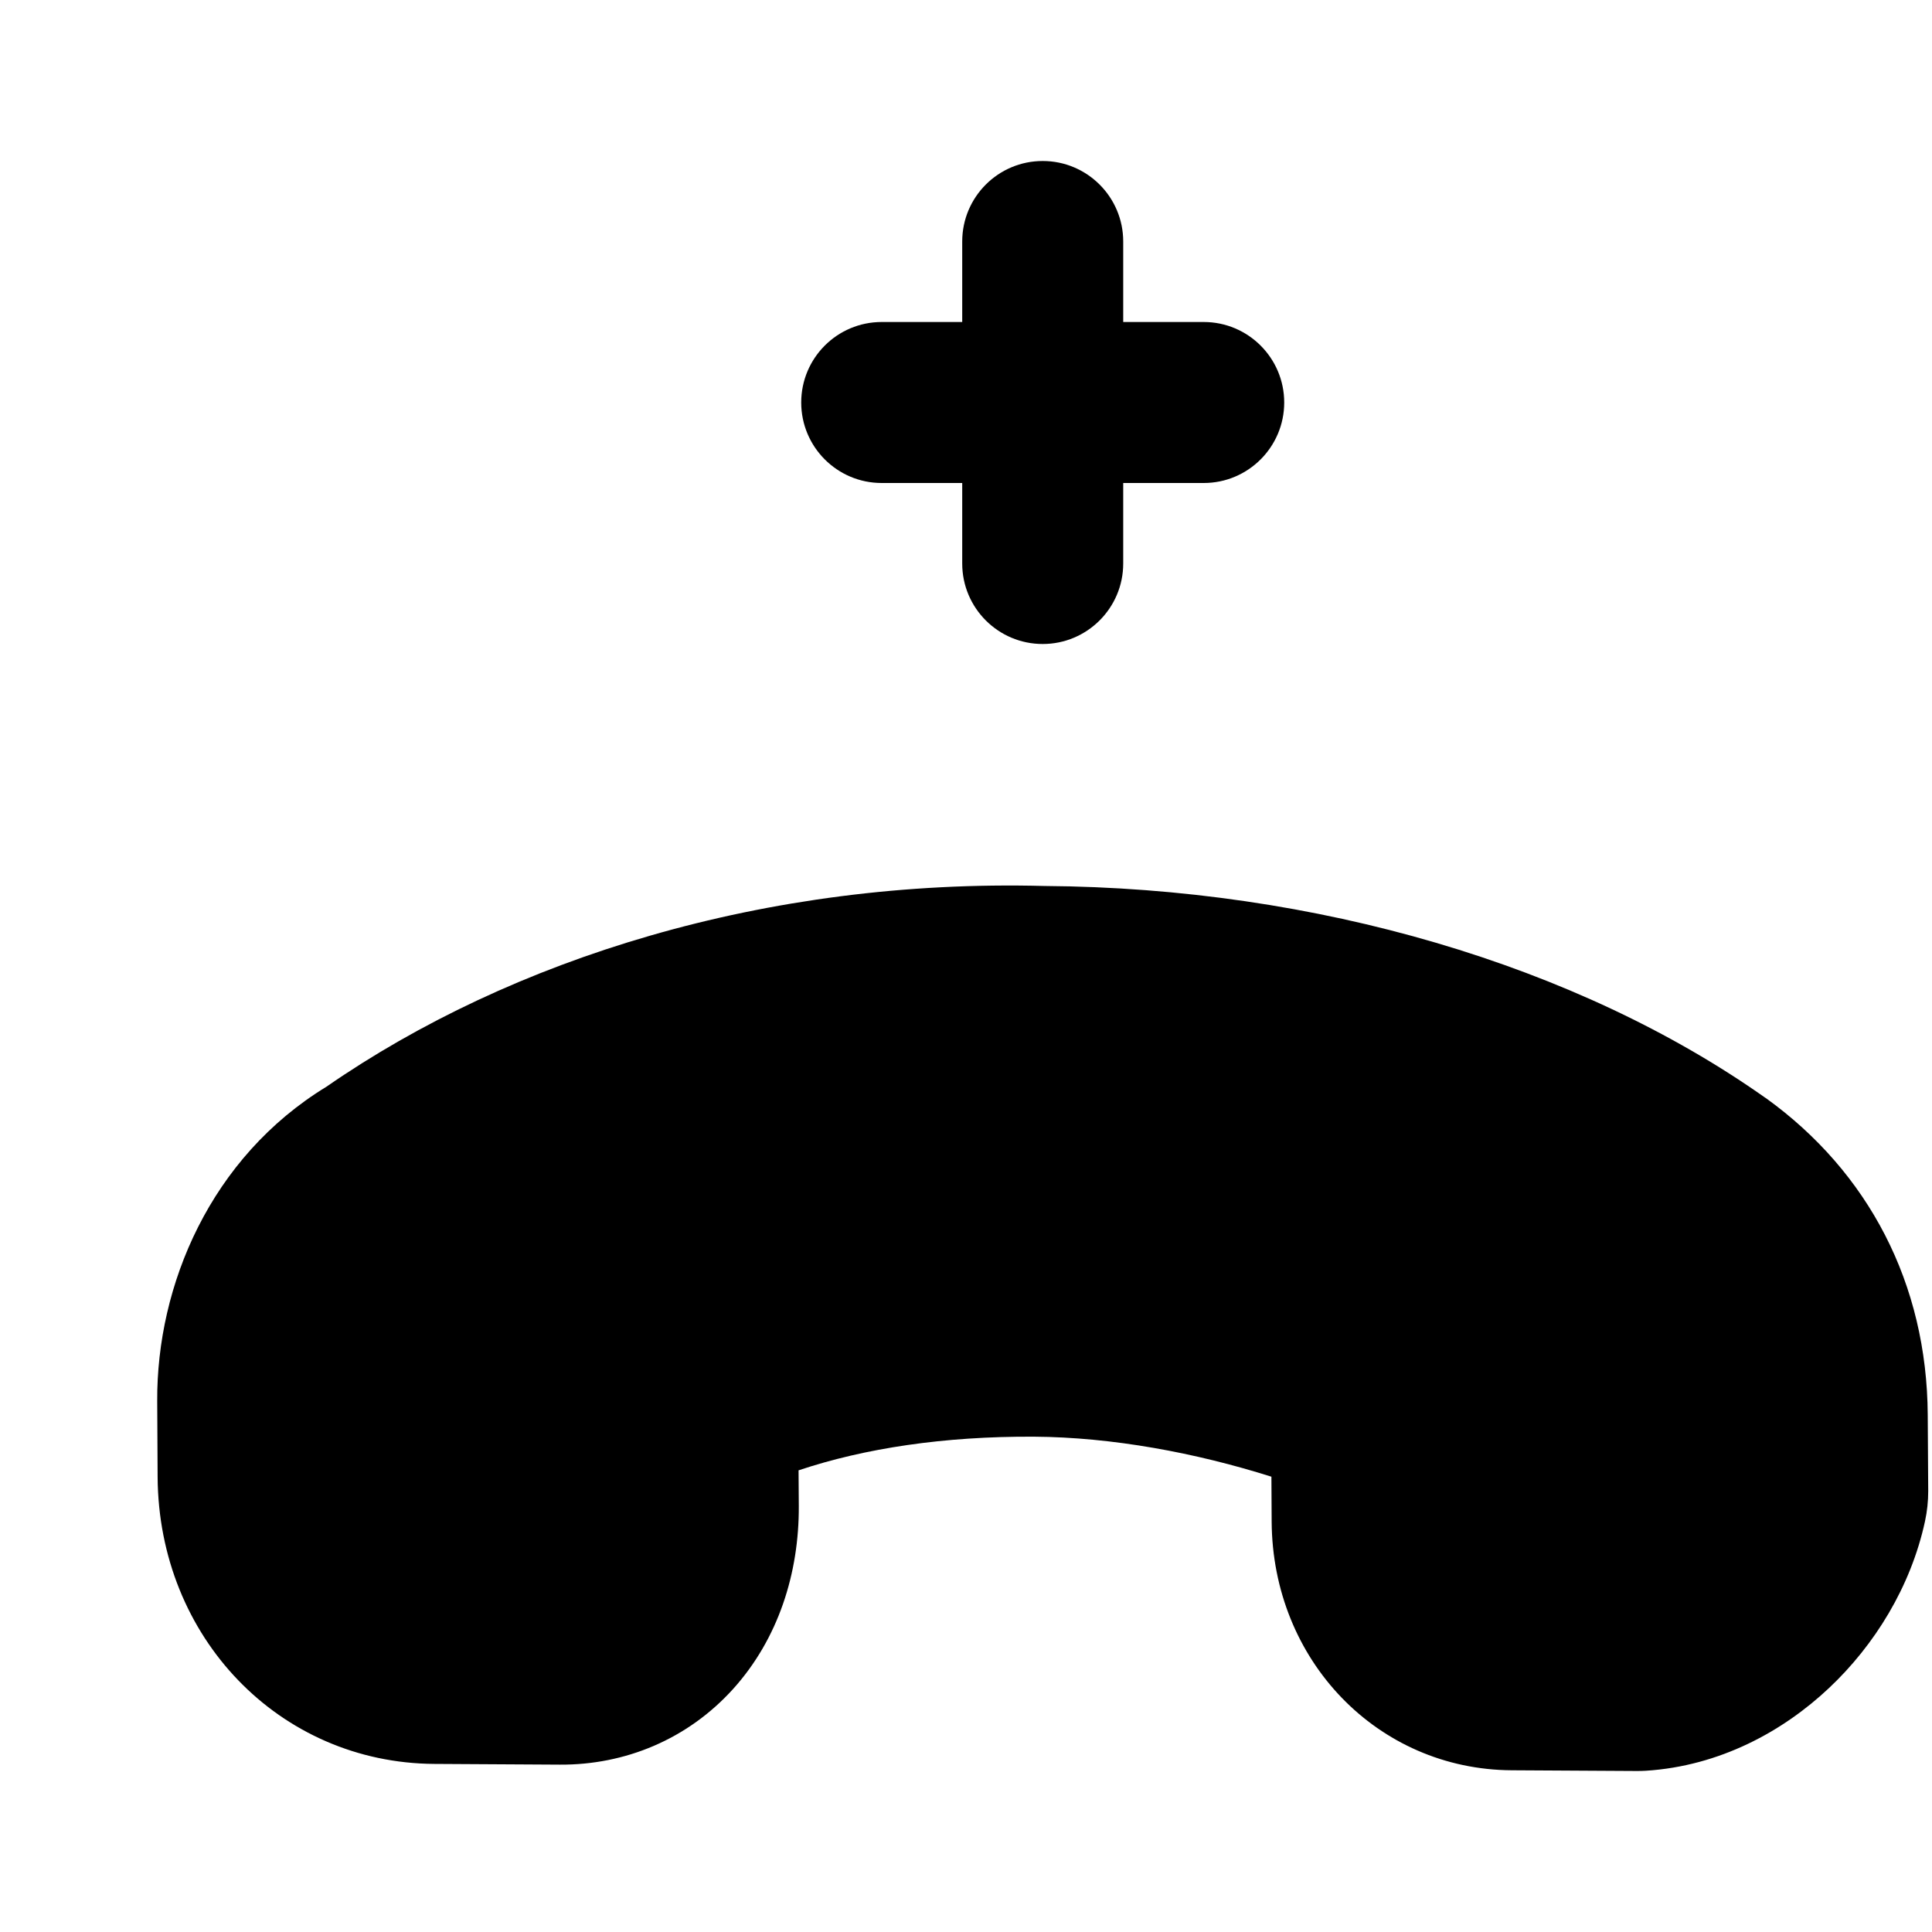
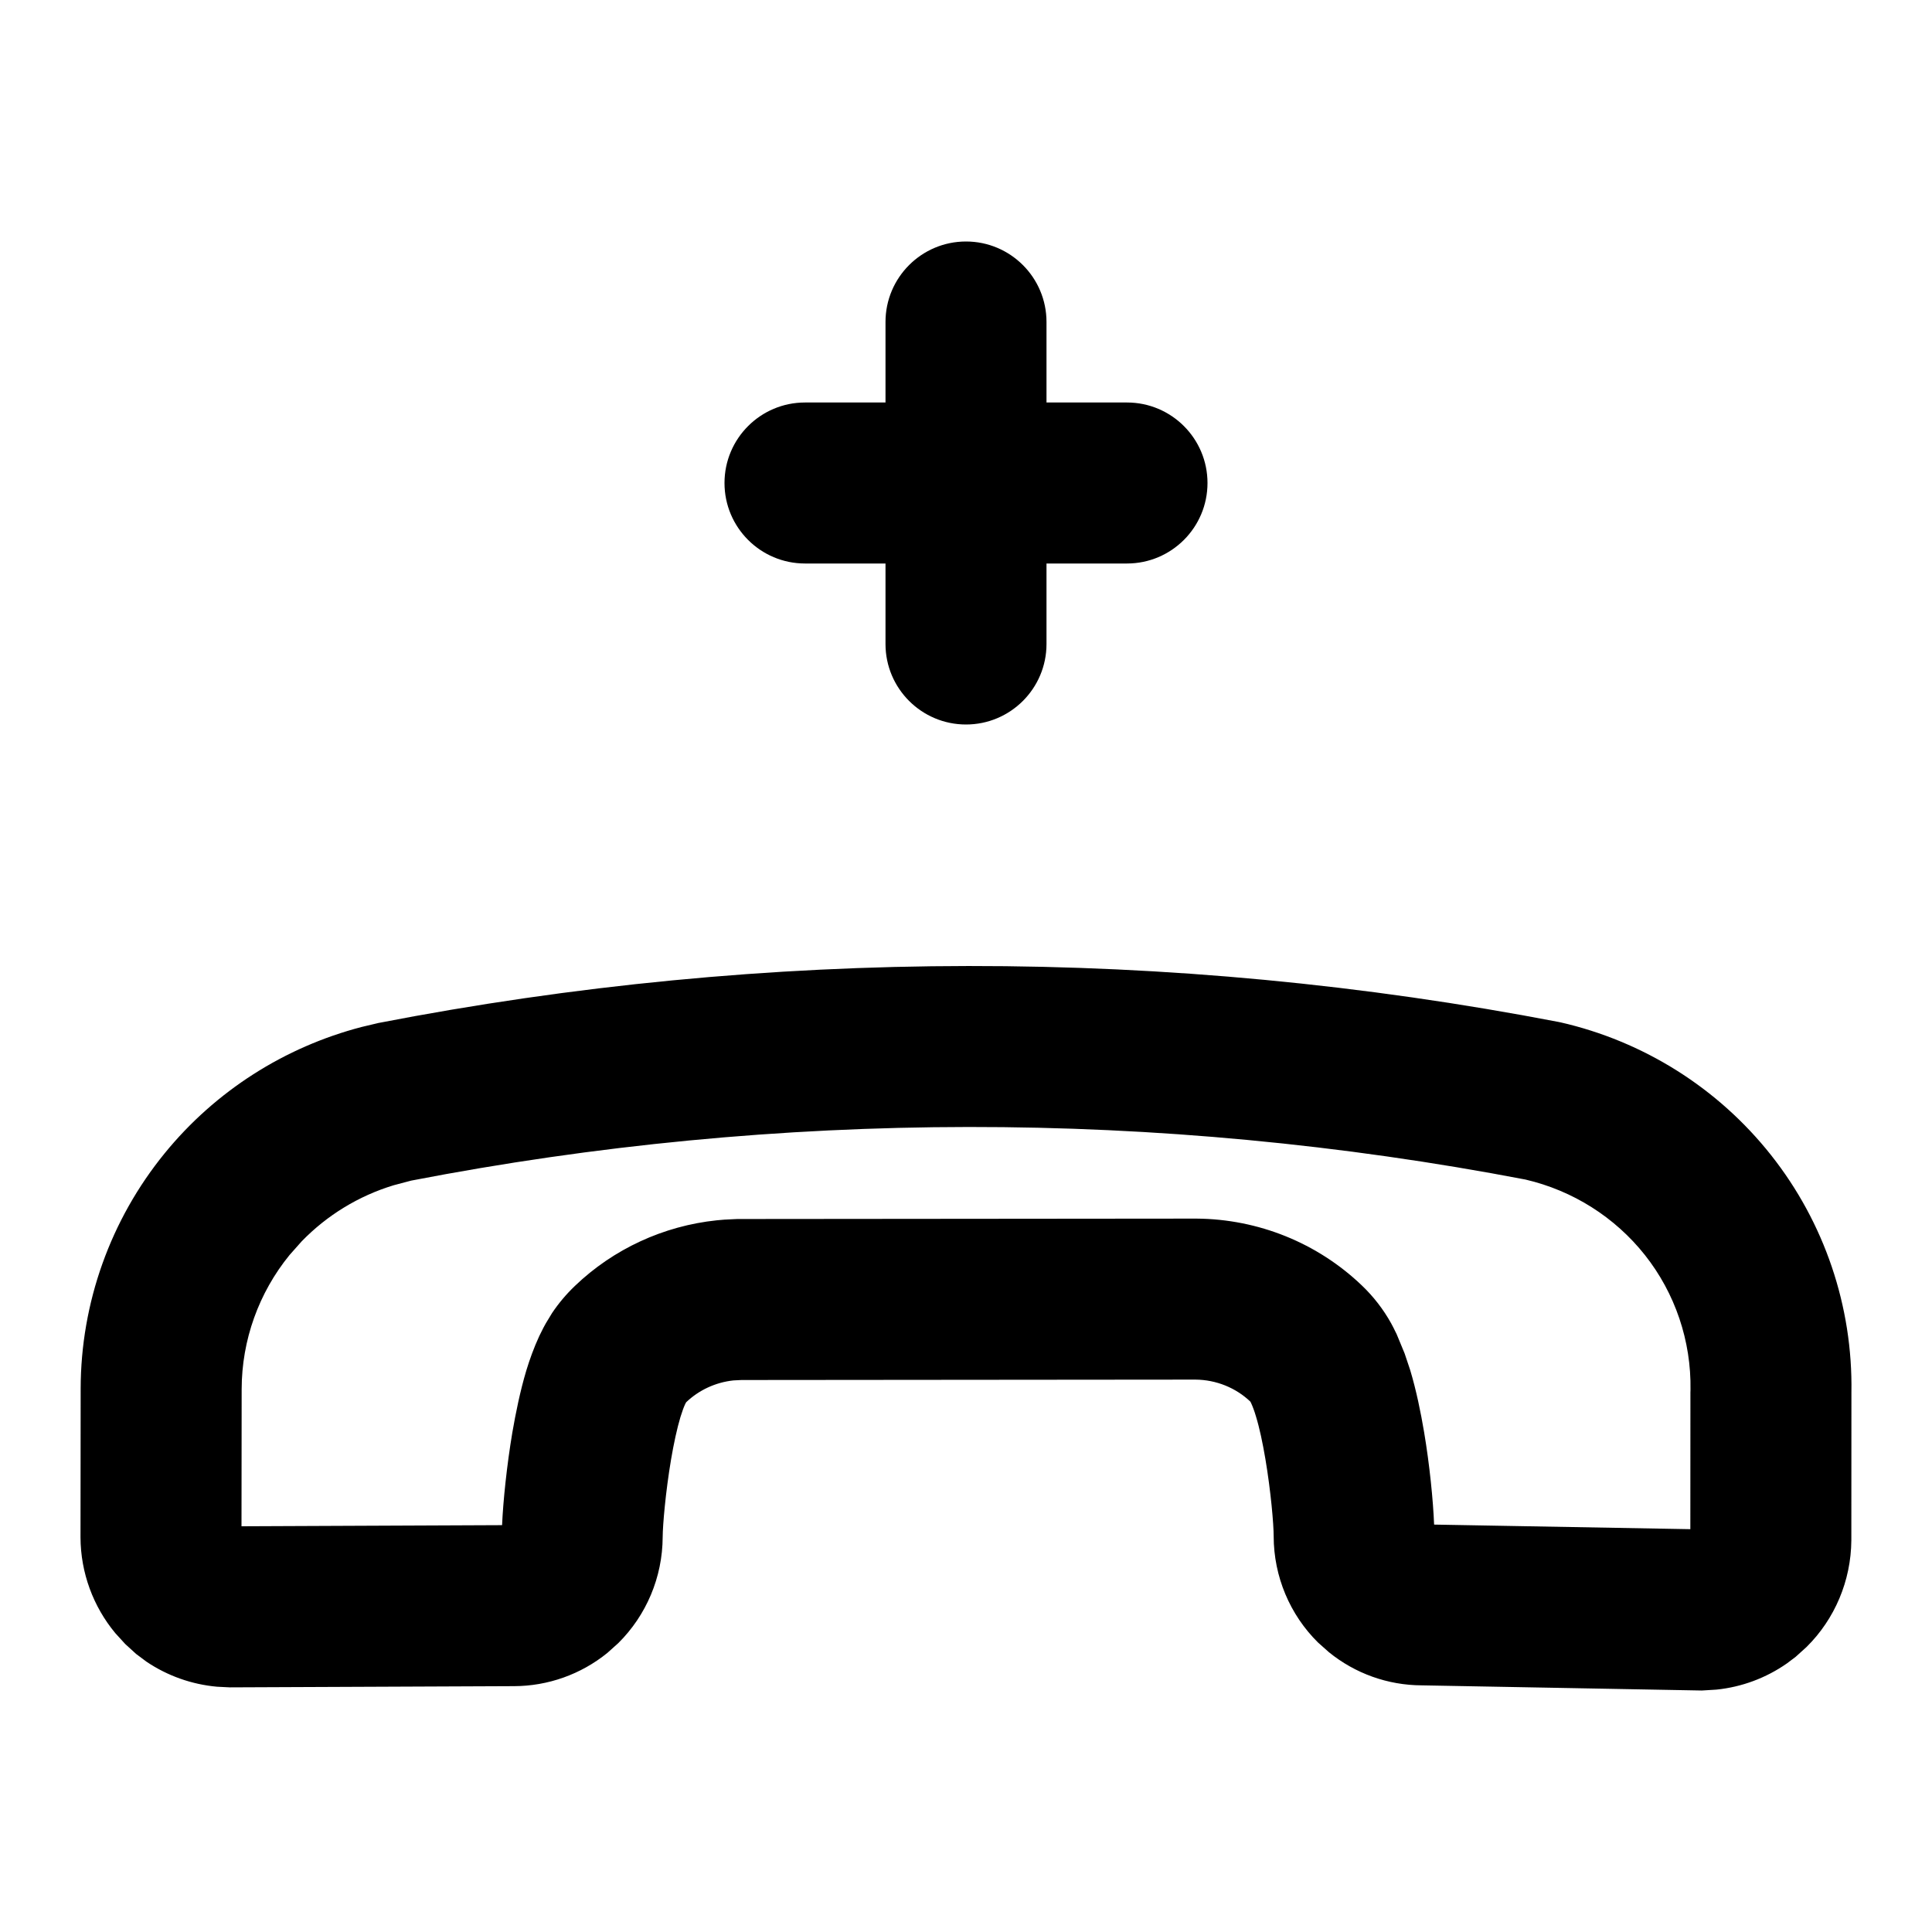
<svg xmlns="http://www.w3.org/2000/svg" viewBox="0 0 24 24">
-   <path d="M12.953 2C13.505 2 13.953 2.448 13.953 3V4H14.953C15.505 4 15.953 4.448 15.953 5C15.953 5.552 15.505 6 14.953 6H13.953V7C13.953 7.552 13.505 8 12.953 8C12.4 8 11.953 7.552 11.953 7V6H10.953C10.4 6 9.953 5.552 9.953 5C9.953 4.448 10.4 4 10.953 4H11.953V3C11.953 2.448 12.4 2 12.953 2Z" />
-   <path clip-rule="evenodd" d="M5.396 21.912C3.472 21.9 1.969 20.342 1.958 18.346L1.953 17.404C1.945 15.966 2.615 14.378 4.056 13.499C6.349 11.912 9.509 10.915 12.974 11.006C16.346 11.029 19.596 11.99 21.925 13.634L21.939 13.643C23.209 14.559 23.938 15.943 23.947 17.579L23.953 18.522C23.953 18.648 23.94 18.774 23.913 18.898C23.737 19.711 23.286 20.438 22.72 20.97C22.15 21.507 21.363 21.939 20.444 21.997C20.409 21.999 20.373 22 20.337 22L18.778 21.991C17.113 21.981 15.806 20.626 15.797 18.9L15.794 18.344C14.854 18.047 13.816 17.853 12.844 17.847C11.727 17.841 10.739 17.991 9.92 18.265L9.923 18.709C9.927 19.541 9.669 20.358 9.107 20.981C8.54 21.608 7.763 21.926 6.955 21.921L5.396 21.912Z" />
+   <path fill-rule="evenodd" clip-rule="evenodd" d="M4.695 12.709C9.54 11.768 14.523 11.764 19.366 12.696L19.373 12.698L19.381 12.699C20.415 12.934 21.341 13.515 22.002 14.351C22.663 15.187 23.017 16.228 22.999 17.299L22.998 19.136C22.994 19.637 22.792 20.113 22.442 20.459L22.306 20.582L22.197 20.664C21.938 20.845 21.636 20.957 21.323 20.989L21.143 21H21.133L17.659 20.936C17.241 20.934 16.835 20.79 16.508 20.524L16.372 20.403C16.024 20.059 15.823 19.585 15.822 19.085C15.822 18.934 15.787 18.527 15.719 18.123C15.685 17.923 15.646 17.738 15.602 17.595C15.581 17.523 15.56 17.47 15.544 17.435C15.539 17.424 15.536 17.417 15.533 17.412C15.354 17.241 15.11 17.14 14.85 17.138L9.211 17.143L9.111 17.148C8.888 17.172 8.681 17.269 8.524 17.419C8.522 17.424 8.517 17.431 8.512 17.441C8.495 17.477 8.475 17.531 8.453 17.602C8.41 17.746 8.37 17.931 8.336 18.131C8.268 18.535 8.233 18.942 8.232 19.094C8.23 19.594 8.028 20.067 7.681 20.411L7.545 20.533C7.216 20.8 6.806 20.945 6.386 20.946L2.857 20.961H2.854L2.696 20.953C2.383 20.925 2.08 20.818 1.818 20.641L1.691 20.546L1.556 20.423L1.432 20.287C1.158 19.957 1.002 19.538 1 19.098L1.002 17.253C1.003 16.185 1.373 15.151 2.046 14.326C2.676 13.553 3.536 13.006 4.494 12.757L4.688 12.711L4.695 12.709ZM18.951 14.653C14.381 13.778 9.68 13.782 5.108 14.666L4.889 14.724C4.455 14.856 4.062 15.096 3.747 15.421L3.597 15.59C3.214 16.06 3.003 16.648 3.002 17.256L3 18.96L6.237 18.946C6.25 18.646 6.296 18.204 6.364 17.798C6.406 17.554 6.462 17.279 6.538 17.025C6.579 16.89 6.632 16.742 6.699 16.597L6.7 16.595C6.735 16.521 6.772 16.453 6.781 16.438L6.858 16.311C6.94 16.189 7.035 16.076 7.142 15.974C7.62 15.516 8.241 15.228 8.905 15.159L8.996 15.151L9.095 15.146C9.133 15.143 9.171 15.143 9.209 15.143L14.848 15.138C14.852 15.138 14.857 15.138 14.862 15.138C15.631 15.143 16.366 15.441 16.916 15.967C17.061 16.105 17.185 16.265 17.282 16.44C17.305 16.481 17.321 16.516 17.33 16.534C17.339 16.553 17.347 16.569 17.351 16.576C17.353 16.581 17.355 16.587 17.356 16.59L17.357 16.591L17.449 16.814L17.518 17.02C17.594 17.273 17.65 17.548 17.691 17.792C17.759 18.196 17.803 18.637 17.815 18.939L20.998 18.996L20.999 17.297C20.999 17.287 21 17.276 21 17.266C21.01 16.657 20.809 16.065 20.434 15.591C20.061 15.12 19.538 14.79 18.951 14.653Z" />
+   <path d="M12 3C12.552 3 13 3.448 13 4V5H14C14.552 5 15 5.448 15 6C15 6.552 14.552 7 14 7H13V8C13 8.552 12.552 9 12 9C11.448 9 11 8.552 11 8V7H10C9.448 7 9 6.552 9 6C9 5.448 9.448 5 10 5H11V4C11 3.448 11.448 3 12 3Z" />
</svg>
